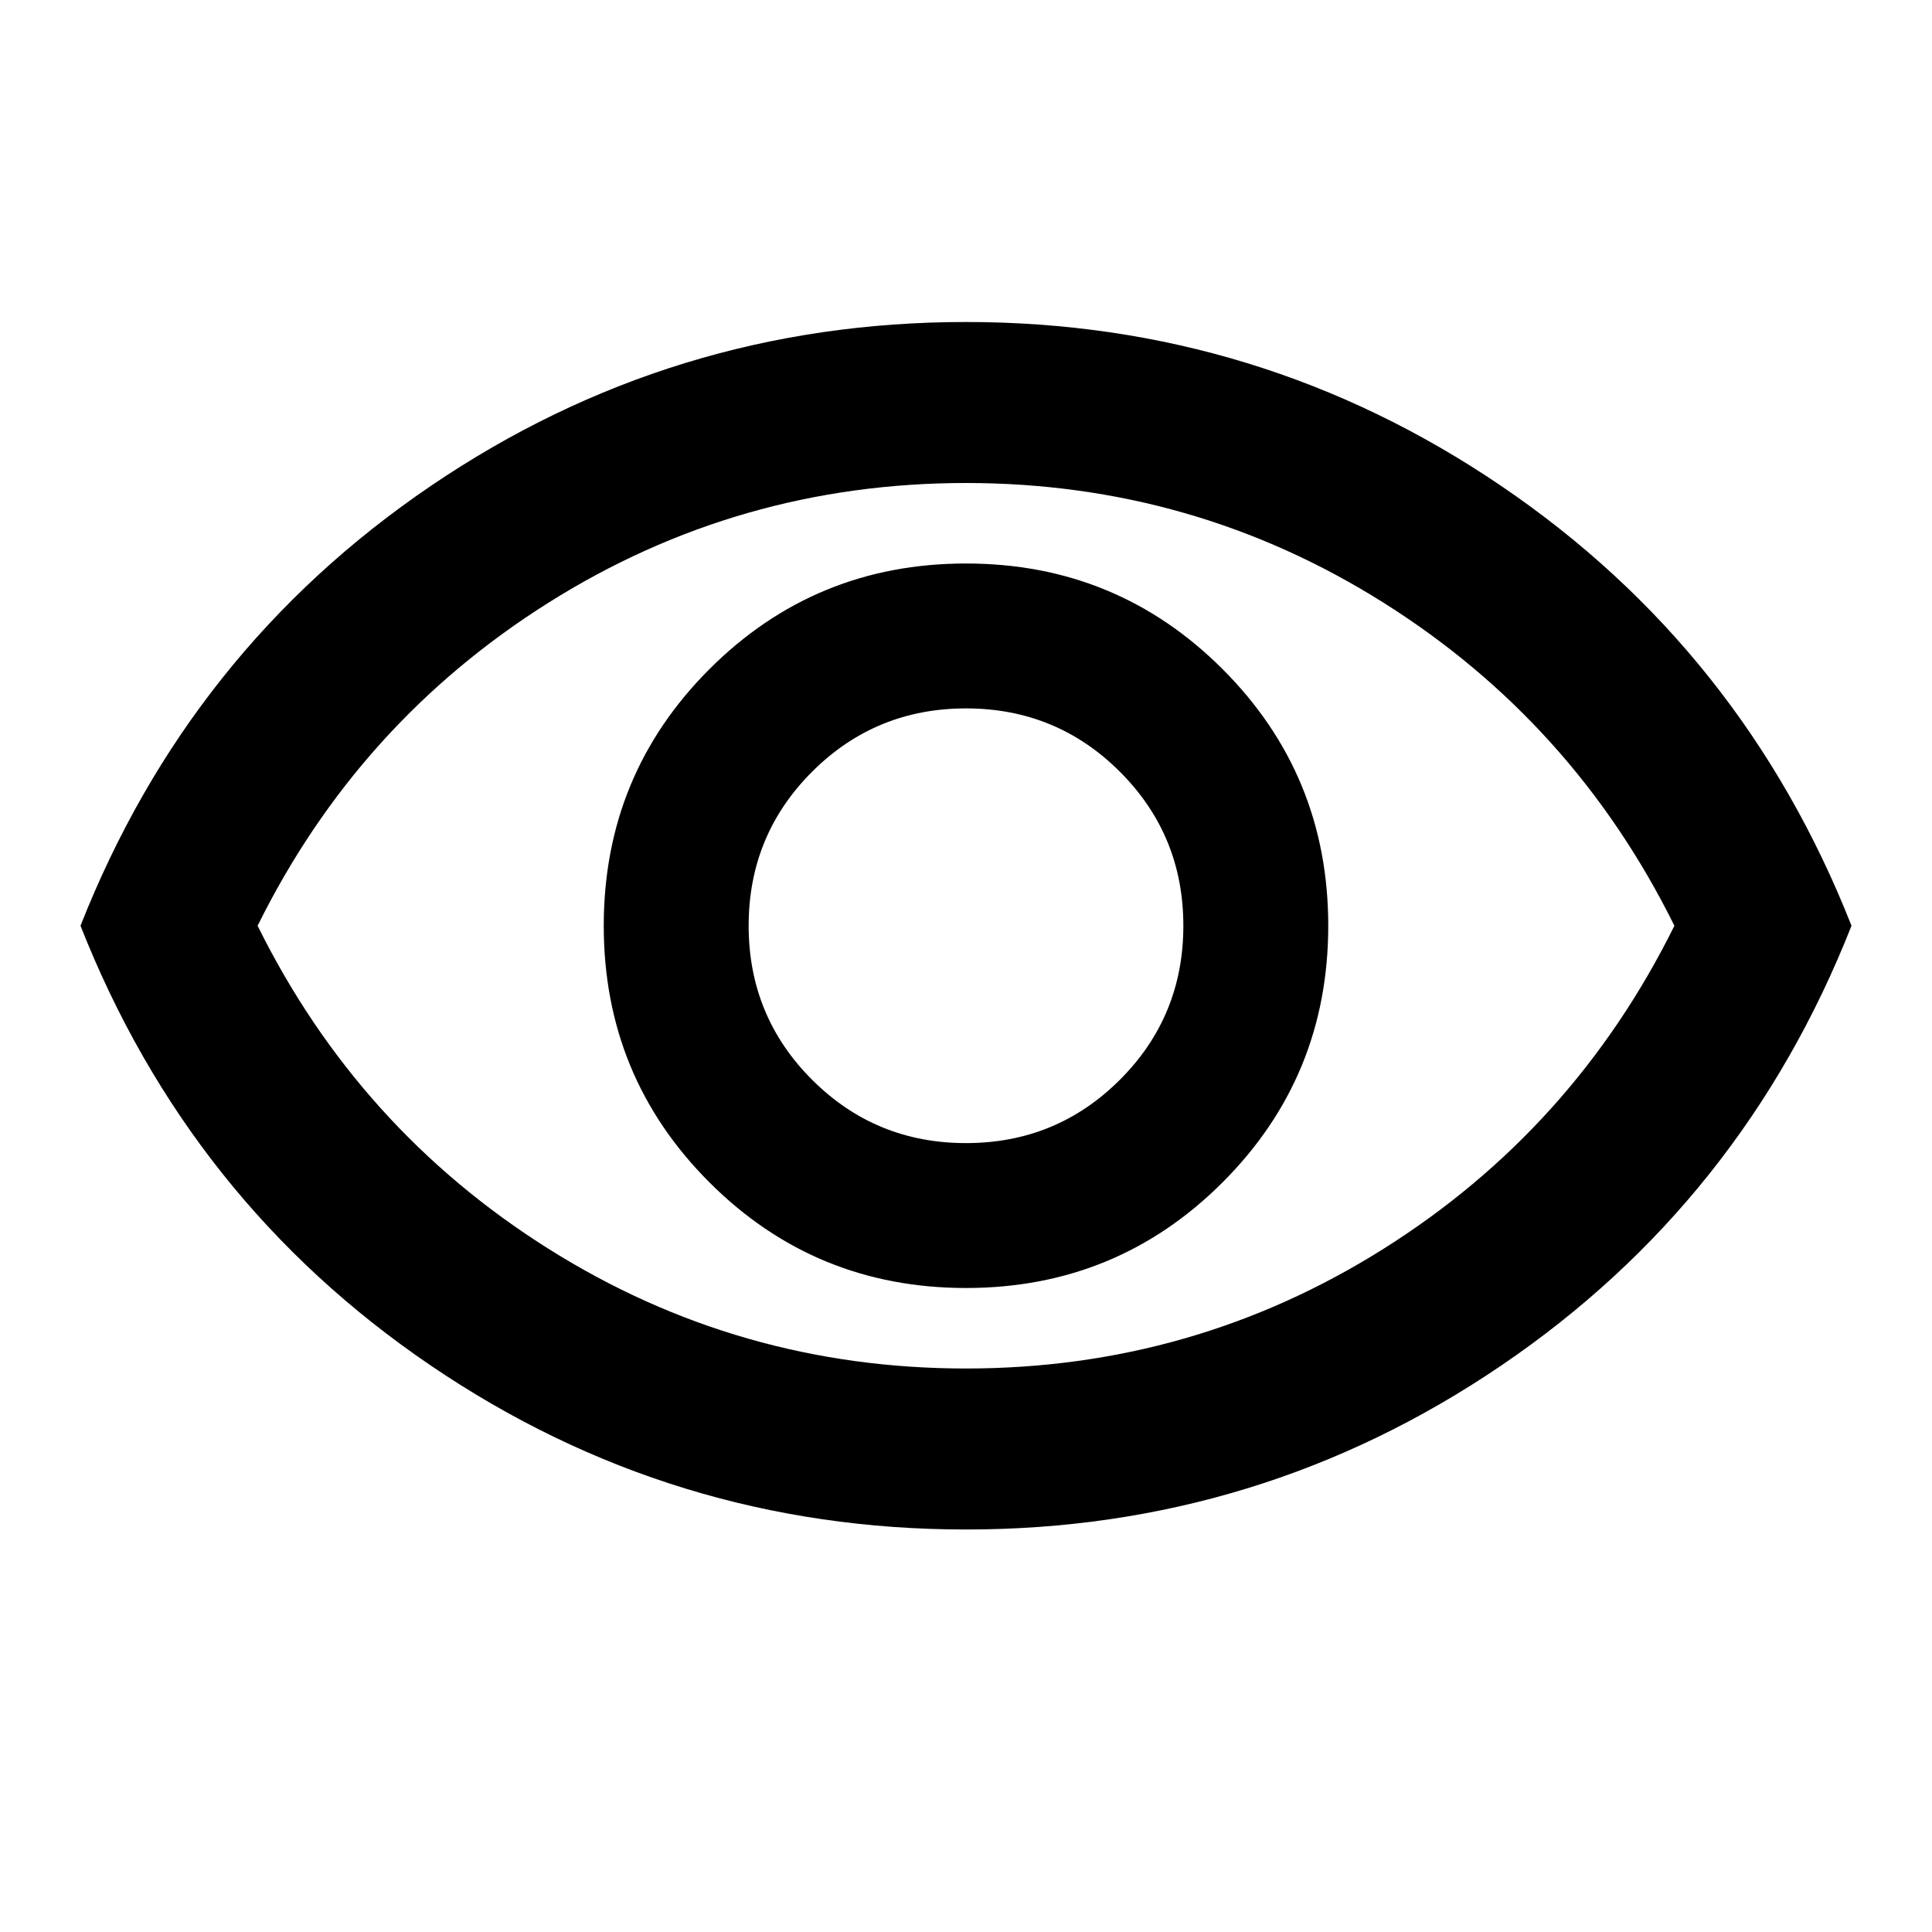
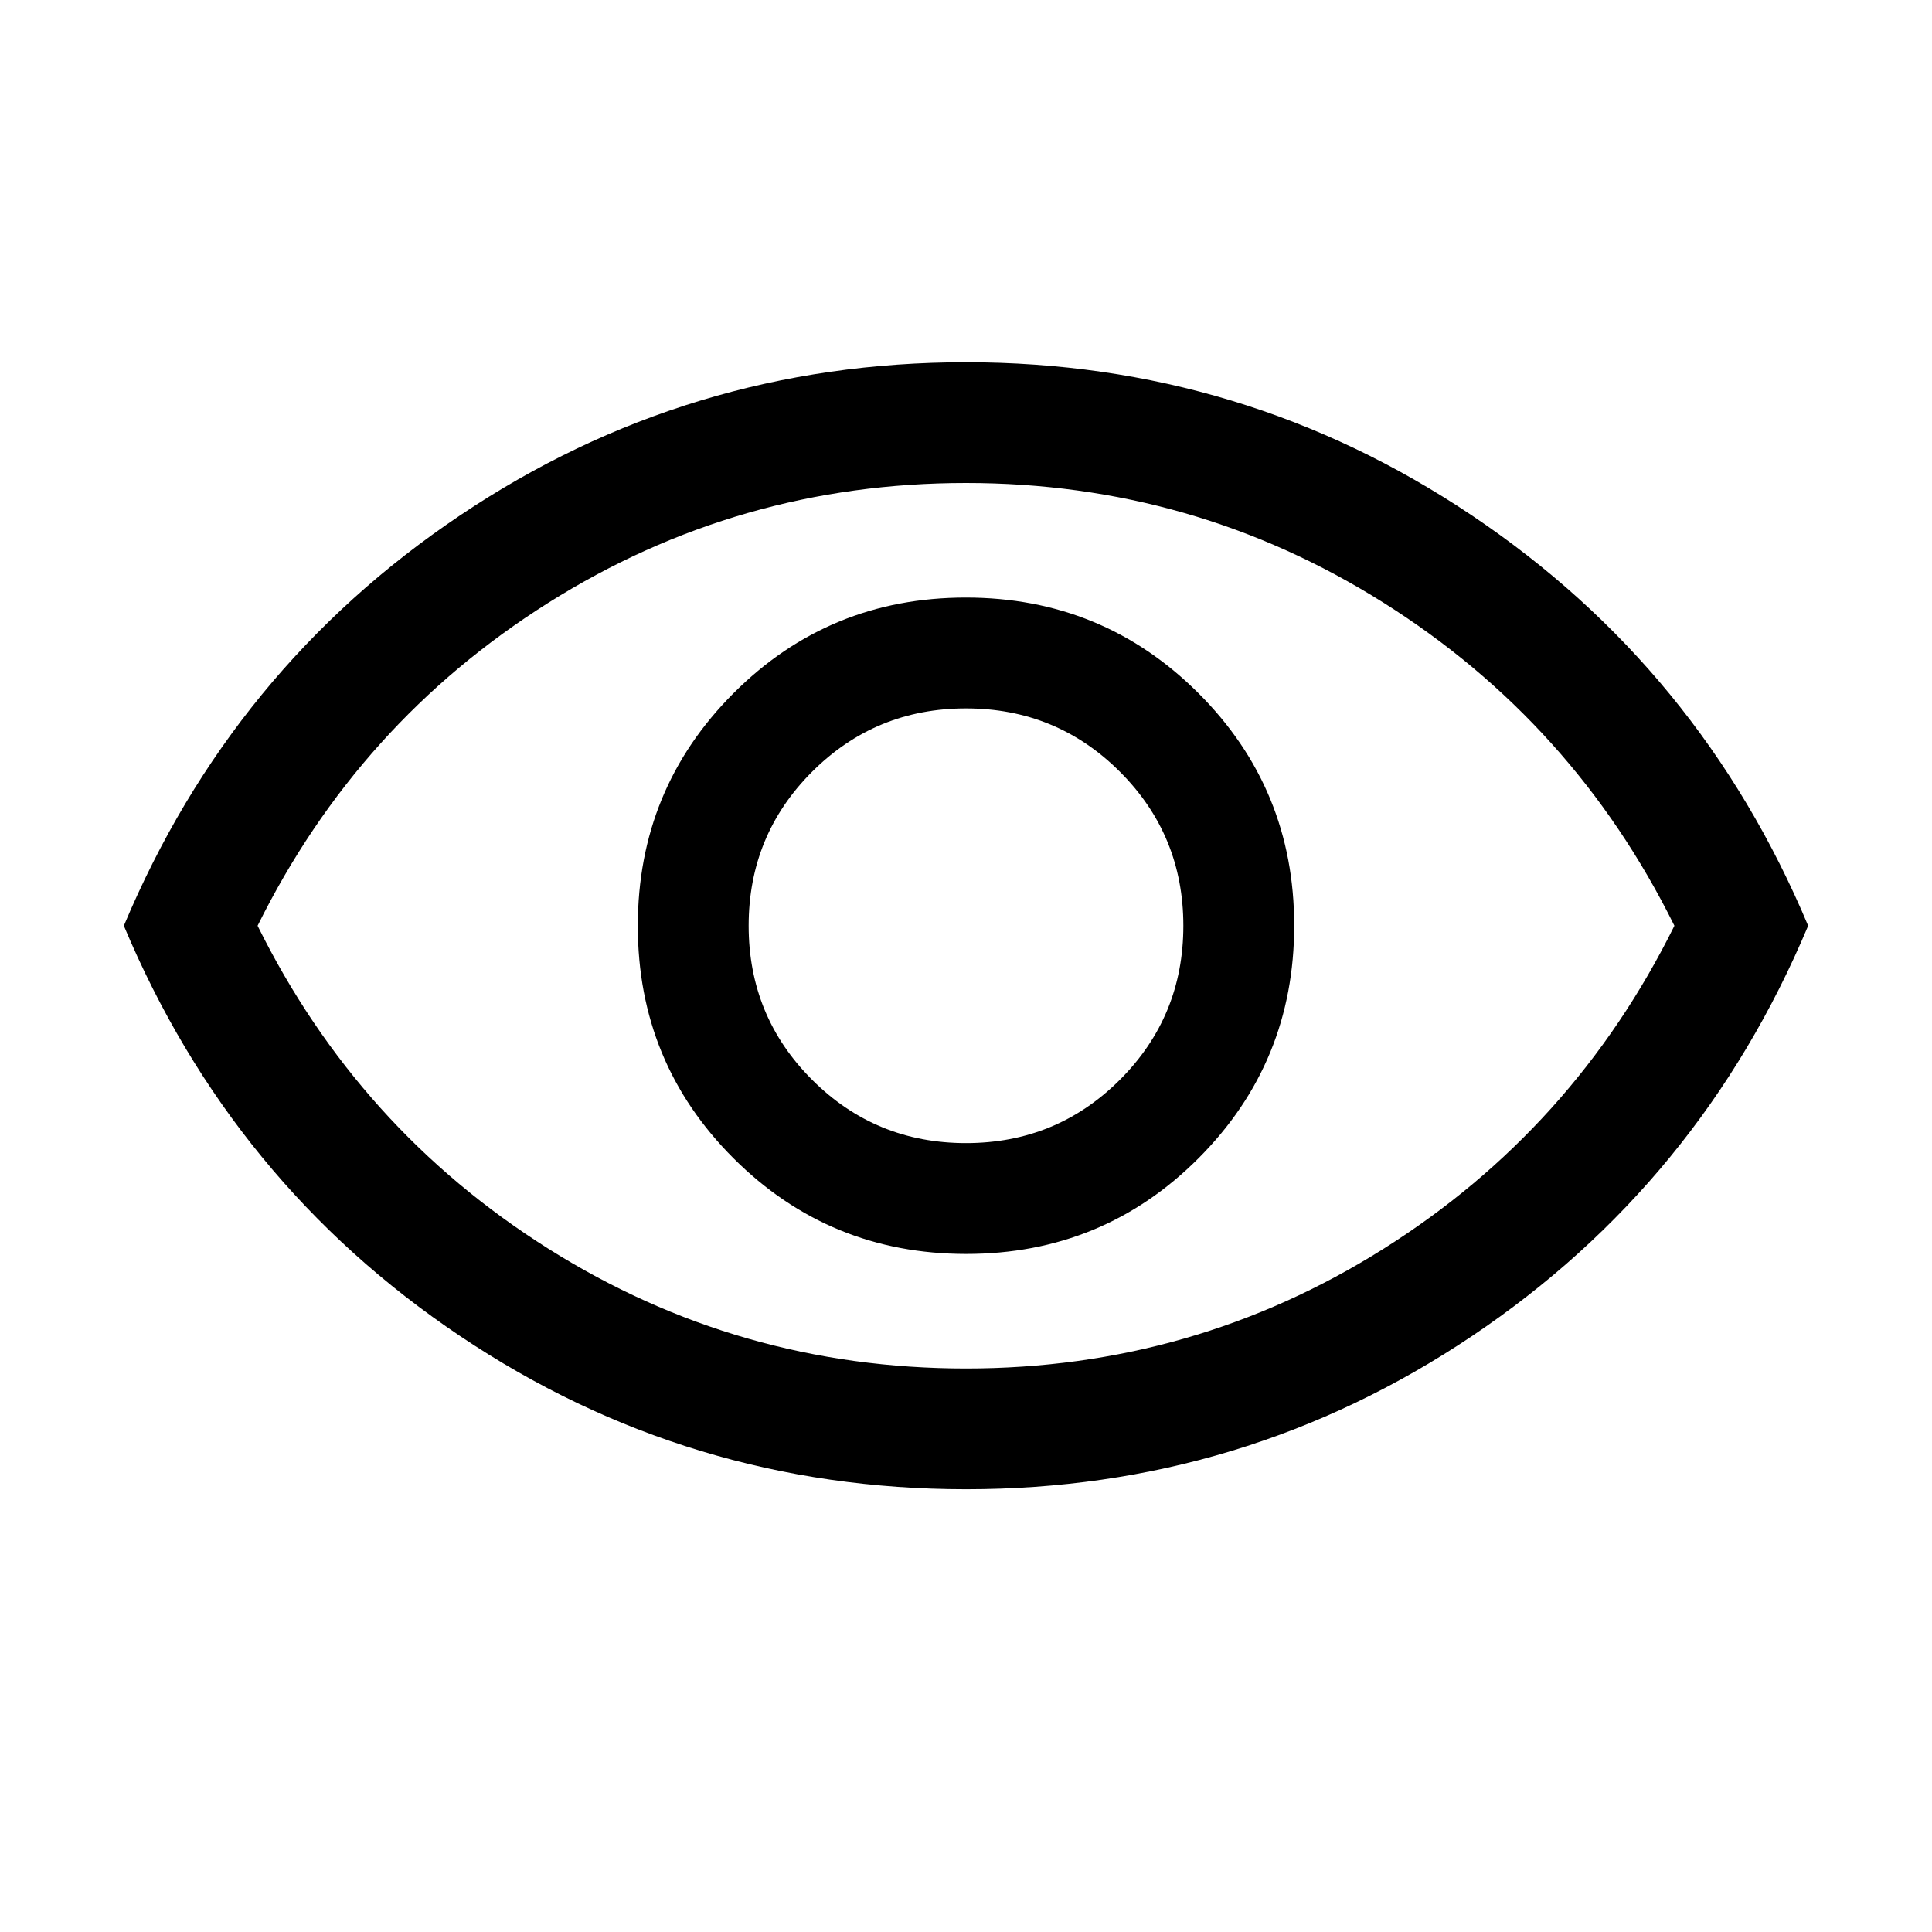
<svg xmlns="http://www.w3.org/2000/svg" height="24" viewBox="0 -960 960 960" width="24">
-   <path d="M480-320q75 0 127.5-52.5T660-500q0-75-52.5-127.5T480-680q-75 0-127.5 52.5T300-500q0 75 52.5 127.5T480-320Zm0-72q-45 0-76.5-31.5T372-500q0-45 31.5-76.5T480-608q45 0 76.5 31.5T588-500q0 45-31.5 76.5T480-392Zm0 192q-146 0-266-81.5T40-500q54-137 174-218.5T480-800q146 0 266 81.5T920-500q-54 137-174 218.5T480-200Zm0-300Zm0 220q113 0 207.5-59.5T832-500q-50-101-144.5-160.5T480-720q-113 0-207.5 59.5T128-500q50 101 144.5 160.5T480-280Z" />
+   <path d="M480.091-336.924q67.985 0 115.485-47.59 47.5-47.591 47.5-115.577 0-67.985-47.59-115.485-47.591-47.5-115.577-47.5-67.985 0-115.485 47.59-47.5 47.591-47.5 115.577 0 67.985 47.59 115.485 47.591 47.5 115.577 47.5ZM480-392q-45 0-76.5-31.5T372-500q0-45 31.5-76.5T480-608q45 0 76.5 31.5T588-500q0 45-31.5 76.5T480-392Zm.055 171.999q-137.977 0-251.439-76.115Q115.155-372.231 61.54-500q53.615-127.769 167.022-203.884 113.406-76.115 251.383-76.115t251.439 76.115Q844.845-627.769 898.46-500q-53.615 127.769-167.022 203.884-113.406 76.115-251.383 76.115ZM480-500Zm0 220q113 0 207.5-59.5T832-500q-50-101-144.5-160.5T480-720q-113 0-207.5 59.5T128-500q50 101 144.5 160.5T480-280Z" />
</svg>
